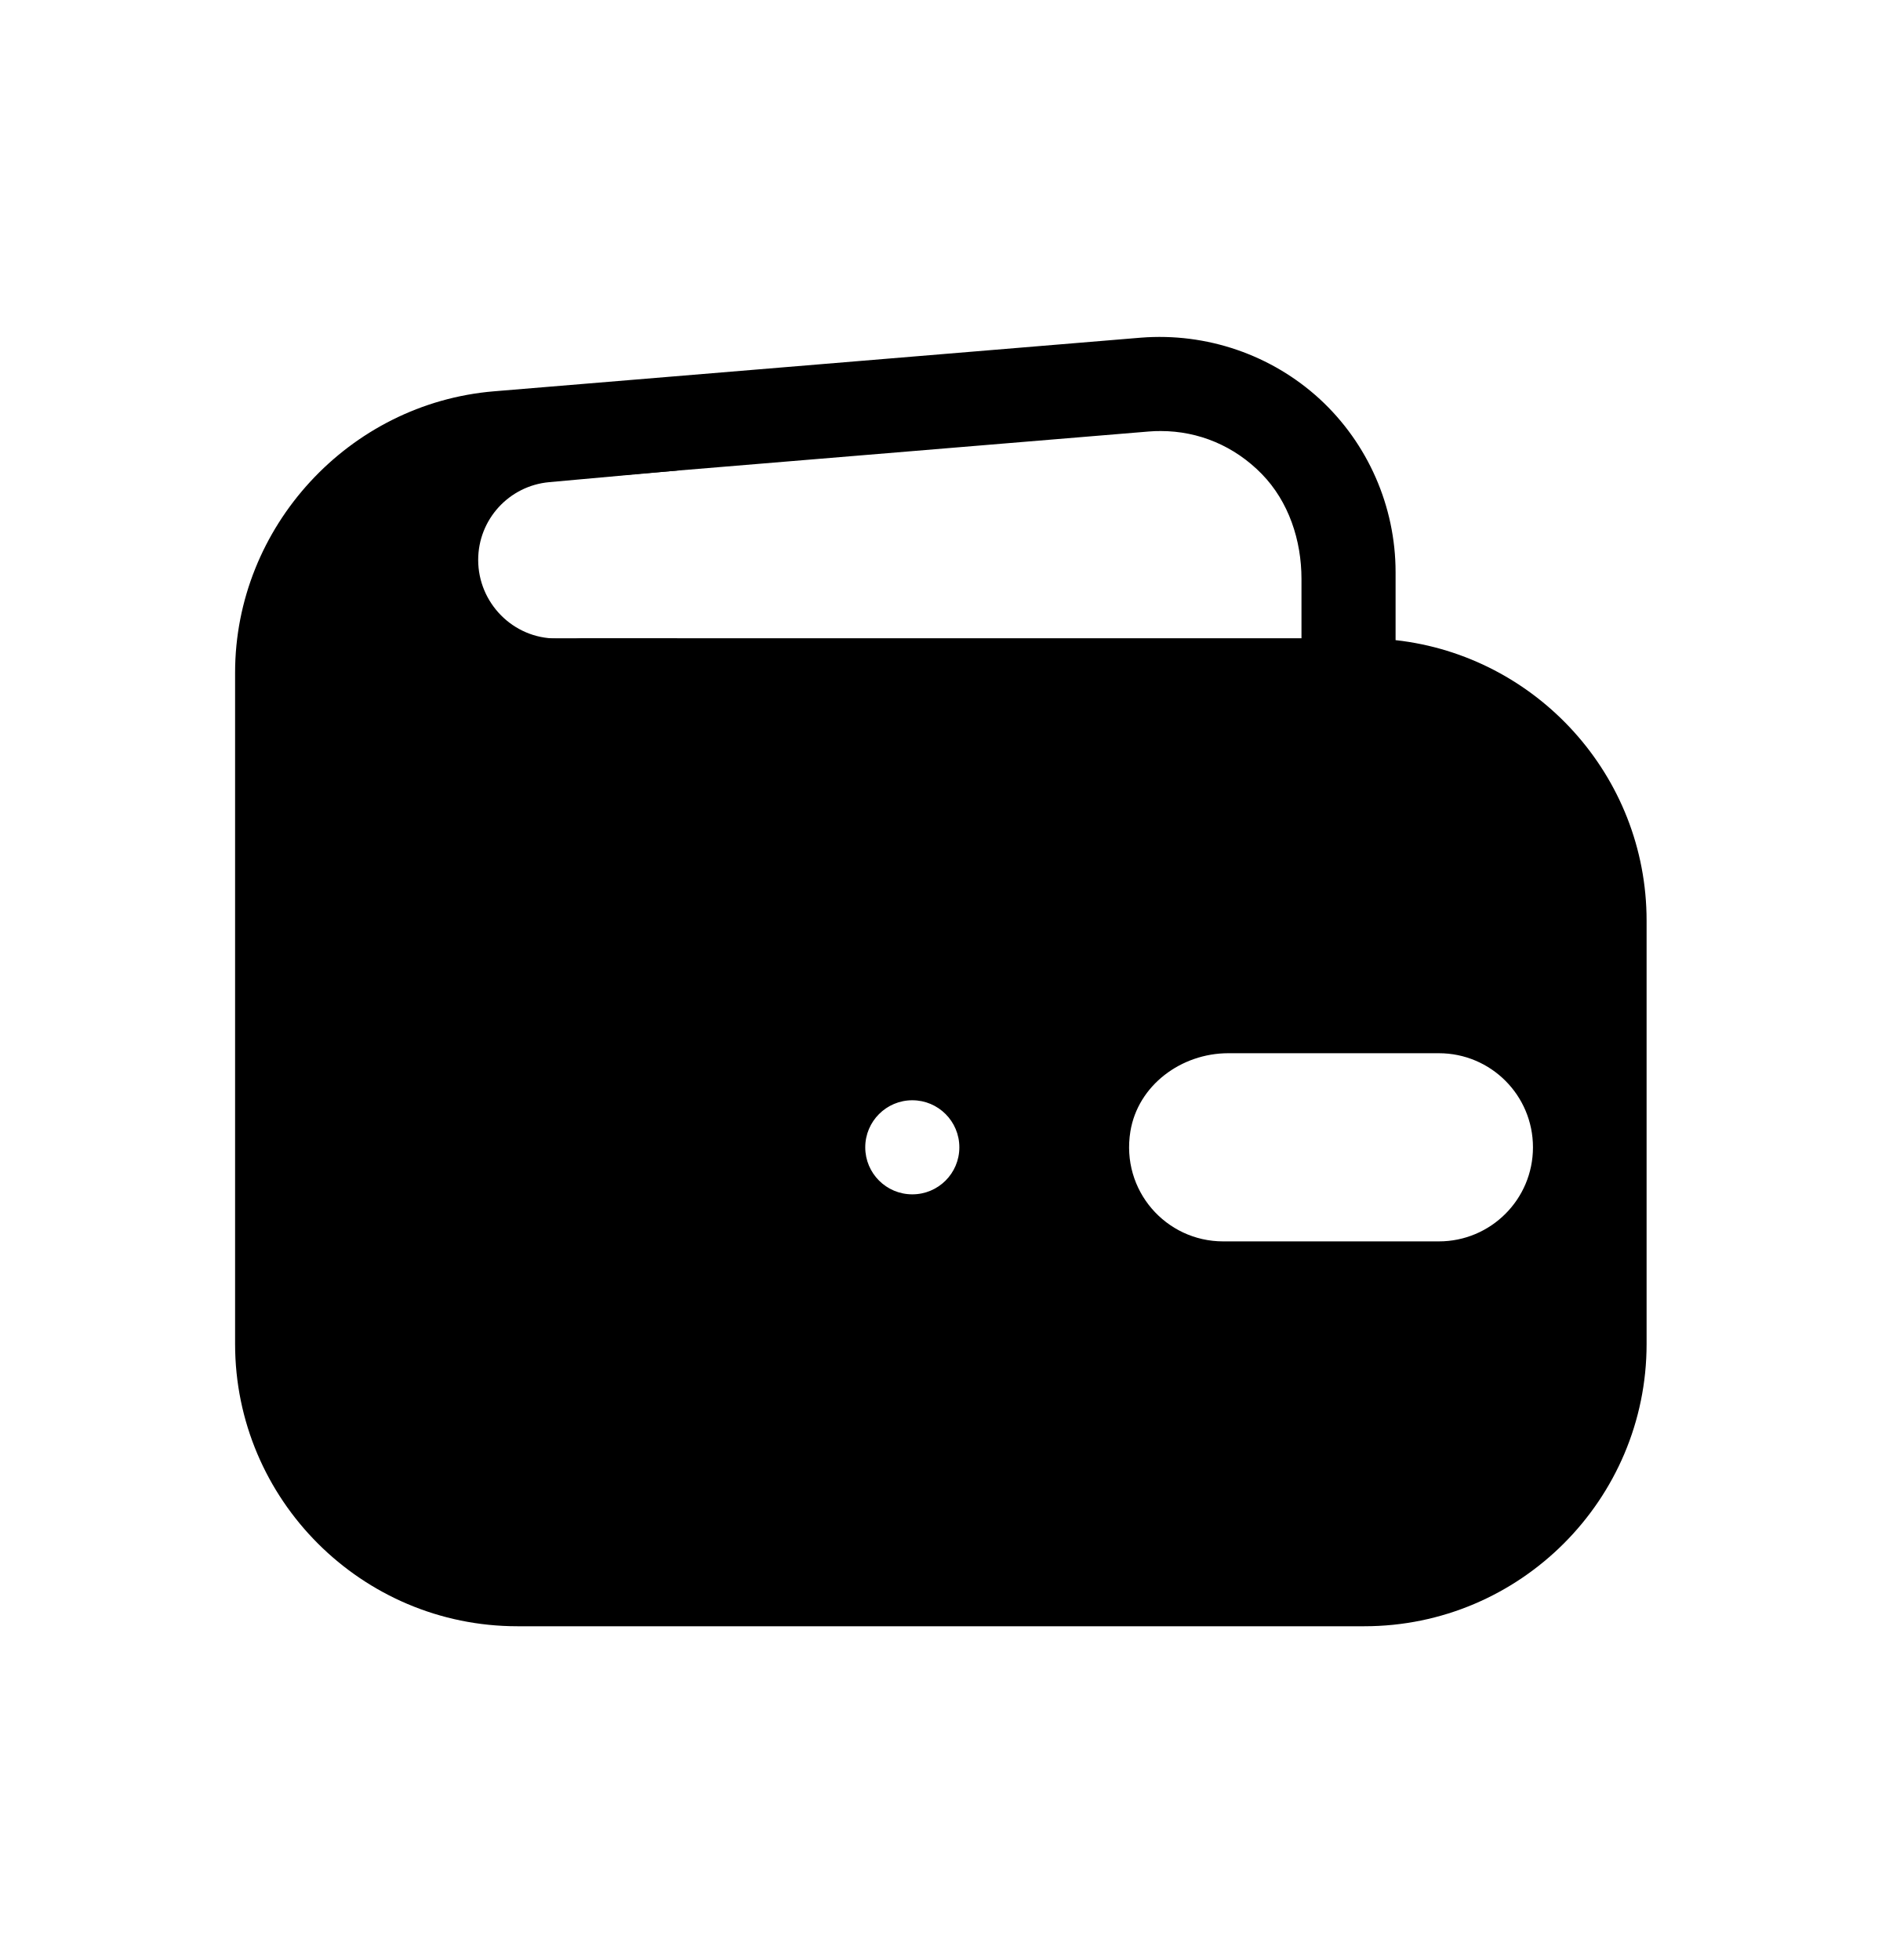
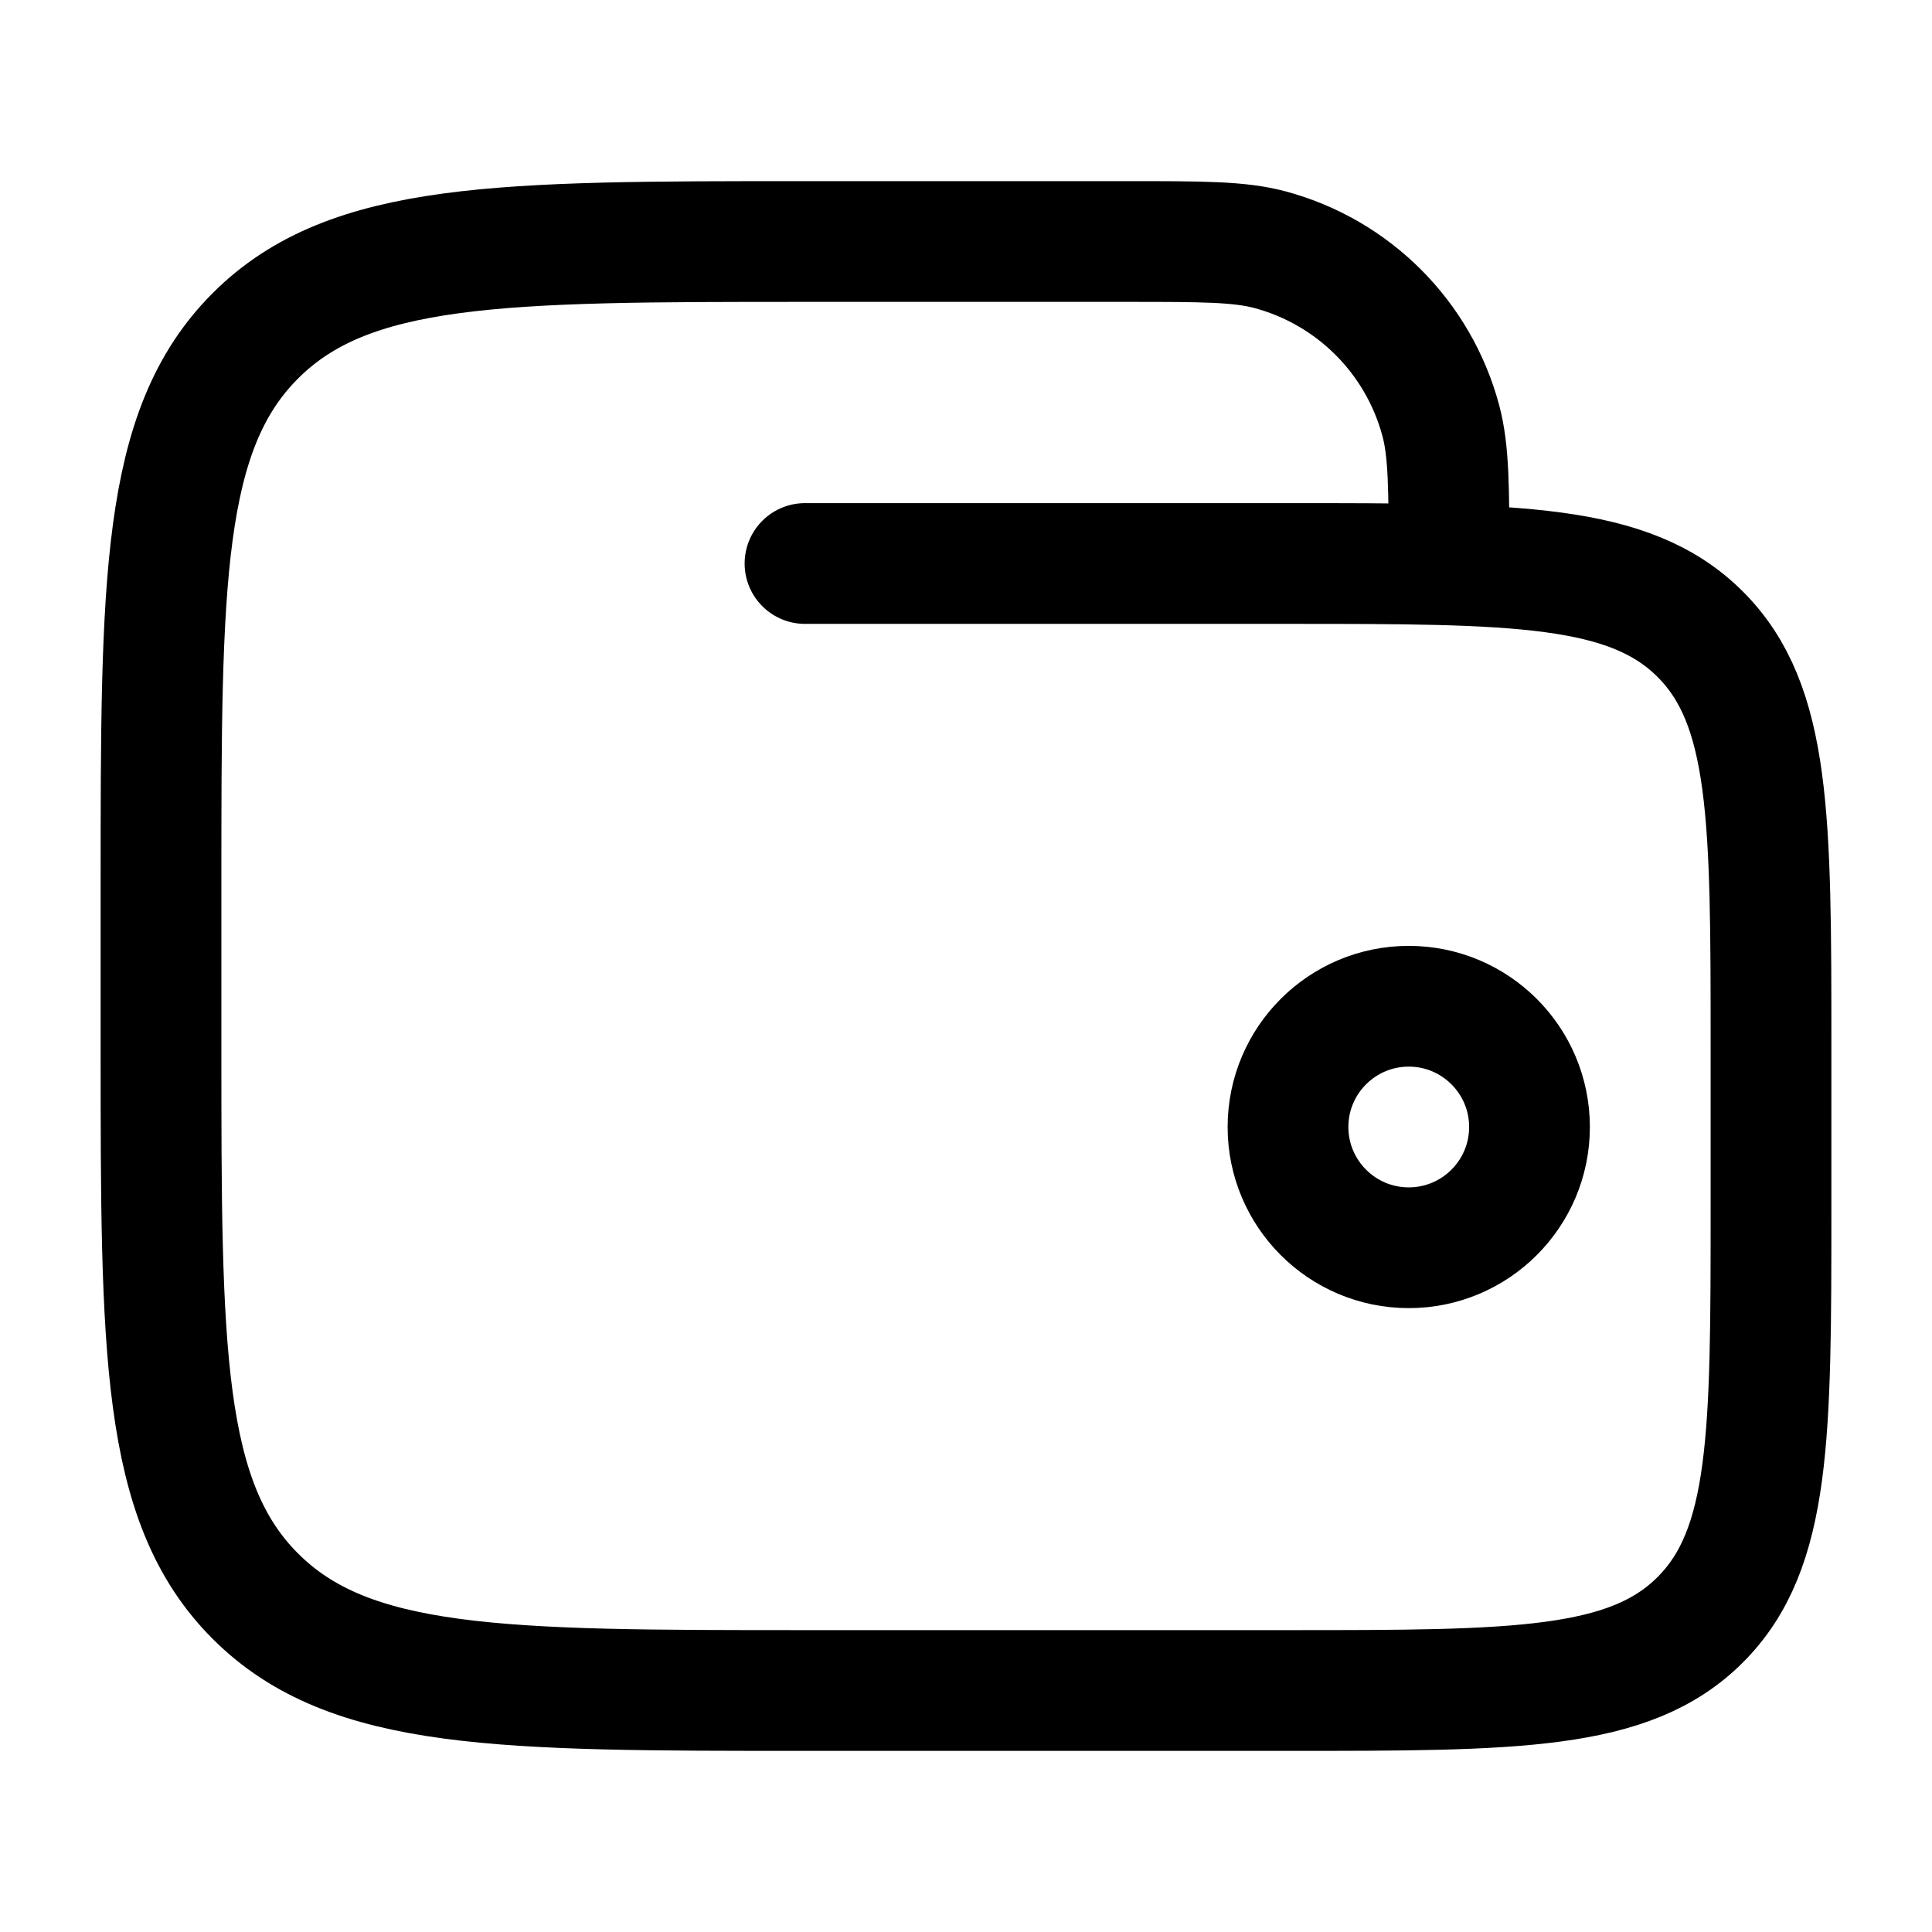
- <svg xmlns="http://www.w3.org/2000/svg" width="24" height="25" viewBox="0 0 24 25" fill="none">
-   <path d="M17.398 20.743H6.598C4.613 20.743 2.998 19.128 2.998 17.143V8.579C2.998 6.721 4.449 5.144 6.301 4.991L14.549 4.307C15.386 4.241 16.213 4.524 16.83 5.09C17.445 5.657 17.797 6.461 17.797 7.298V8.165C19.595 8.365 20.998 9.893 20.998 11.743V17.143C20.998 19.128 19.383 20.743 17.398 20.743L17.398 20.743ZM14.803 5.498C14.752 5.498 14.701 5.499 14.649 5.504L6.4 6.188C5.156 6.291 4.198 7.331 4.198 8.58V17.143C4.198 18.468 5.273 19.543 6.598 19.543H17.398C18.724 19.543 19.798 18.468 19.798 17.143V11.743C19.798 10.418 18.724 9.343 17.398 9.343H7.434C7.103 9.343 6.834 9.075 6.834 8.743C6.834 8.412 7.103 8.143 7.434 8.143H16.597V7.385C16.597 6.891 16.434 6.397 16.09 6.045C15.742 5.689 15.286 5.498 14.802 5.498L14.803 5.498Z" fill="black" />
-   <path d="M8.636 6.002L7.003 6.15C6.49 6.197 6.098 6.627 6.098 7.142C6.098 7.691 6.544 8.144 7.093 8.144H8.636V9.337L3.598 9.336V7.866C3.598 6.348 4.829 5.117 6.348 5.117H8.636L8.636 6.002Z" fill="black" />
-   <path d="M20.392 11.631C20.392 9.704 18.831 8.143 16.904 8.143H3.598V17.245C3.598 18.899 4.939 20.241 6.594 20.241H17.398C19.052 20.241 20.393 18.899 20.393 17.245V11.631H20.392ZM11.634 15.234C11.303 15.234 11.034 14.966 11.034 14.634C11.034 14.303 11.303 14.034 11.634 14.034C11.966 14.034 12.234 14.303 12.234 14.634C12.234 14.966 11.966 15.234 11.634 15.234ZM15.598 15.834C14.869 15.834 14.293 15.185 14.415 14.432C14.511 13.843 15.064 13.434 15.663 13.434H18.349C19.012 13.434 19.549 13.971 19.549 14.634C19.549 15.297 19.012 15.834 18.349 15.834H15.598Z" fill="black" />
+ <svg xmlns="http://www.w3.org/2000/svg" width="24" height="24" viewBox="0 0 24 24" fill="none">
+   <path d="M16 14C16 14.828 16.672 15.5 17.5 15.5C18.328 15.5 19 14.828 19 14C19 13.172 18.328 12.5 17.5 12.5C16.672 12.5 16 13.172 16 14Z" stroke="black" stroke-width="1.5" />
+   <path d="M10 7H16C18.828 7 20.243 7 21.121 7.879C22 8.757 22 10.172 22 13V15C22 17.828 22 19.243 21.121 20.121C20.243 21 18.828 21 16 21H10C6.229 21 4.343 21 3.172 19.828C2 18.657 2 16.771 2 13V11C2 7.229 2 5.343 3.172 4.172C4.343 3 6.229 3 10 3H14C14.93 3 15.395 3 15.777 3.102C16.812 3.38 17.62 4.188 17.898 5.224C18 5.605 18 6.07 18 7" stroke="black" stroke-width="1.5" stroke-linecap="round" />
</svg>
